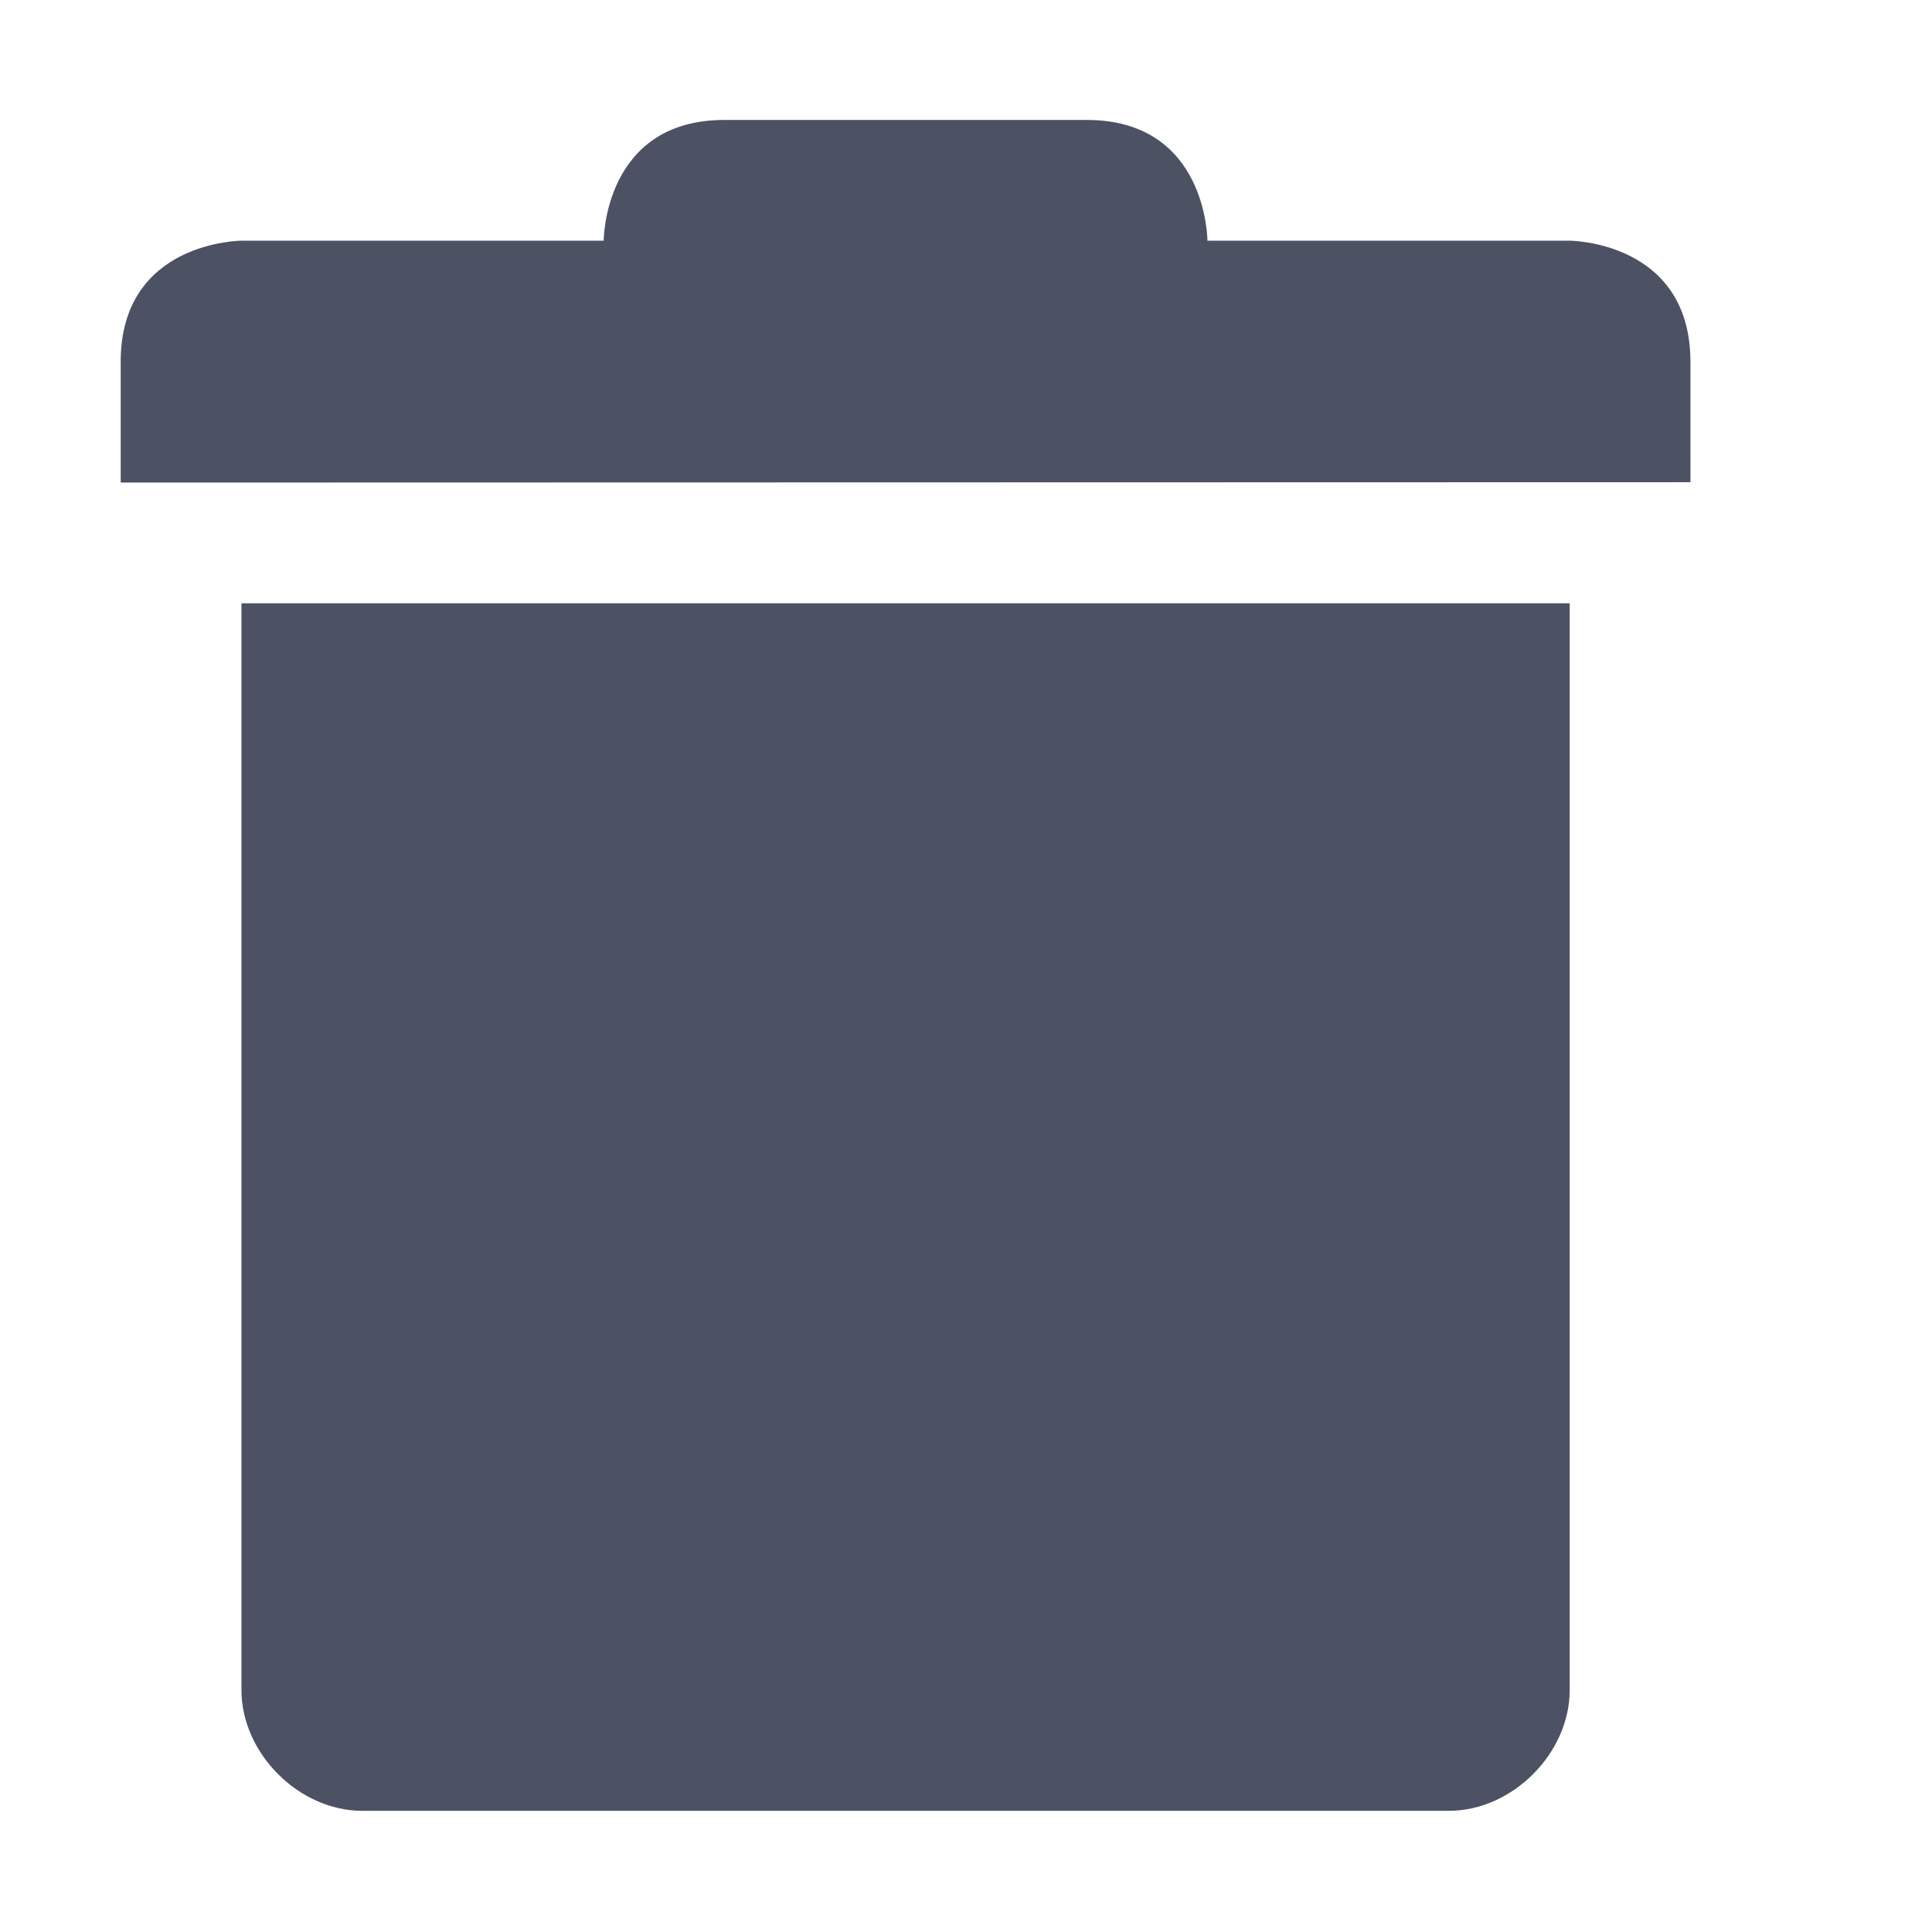
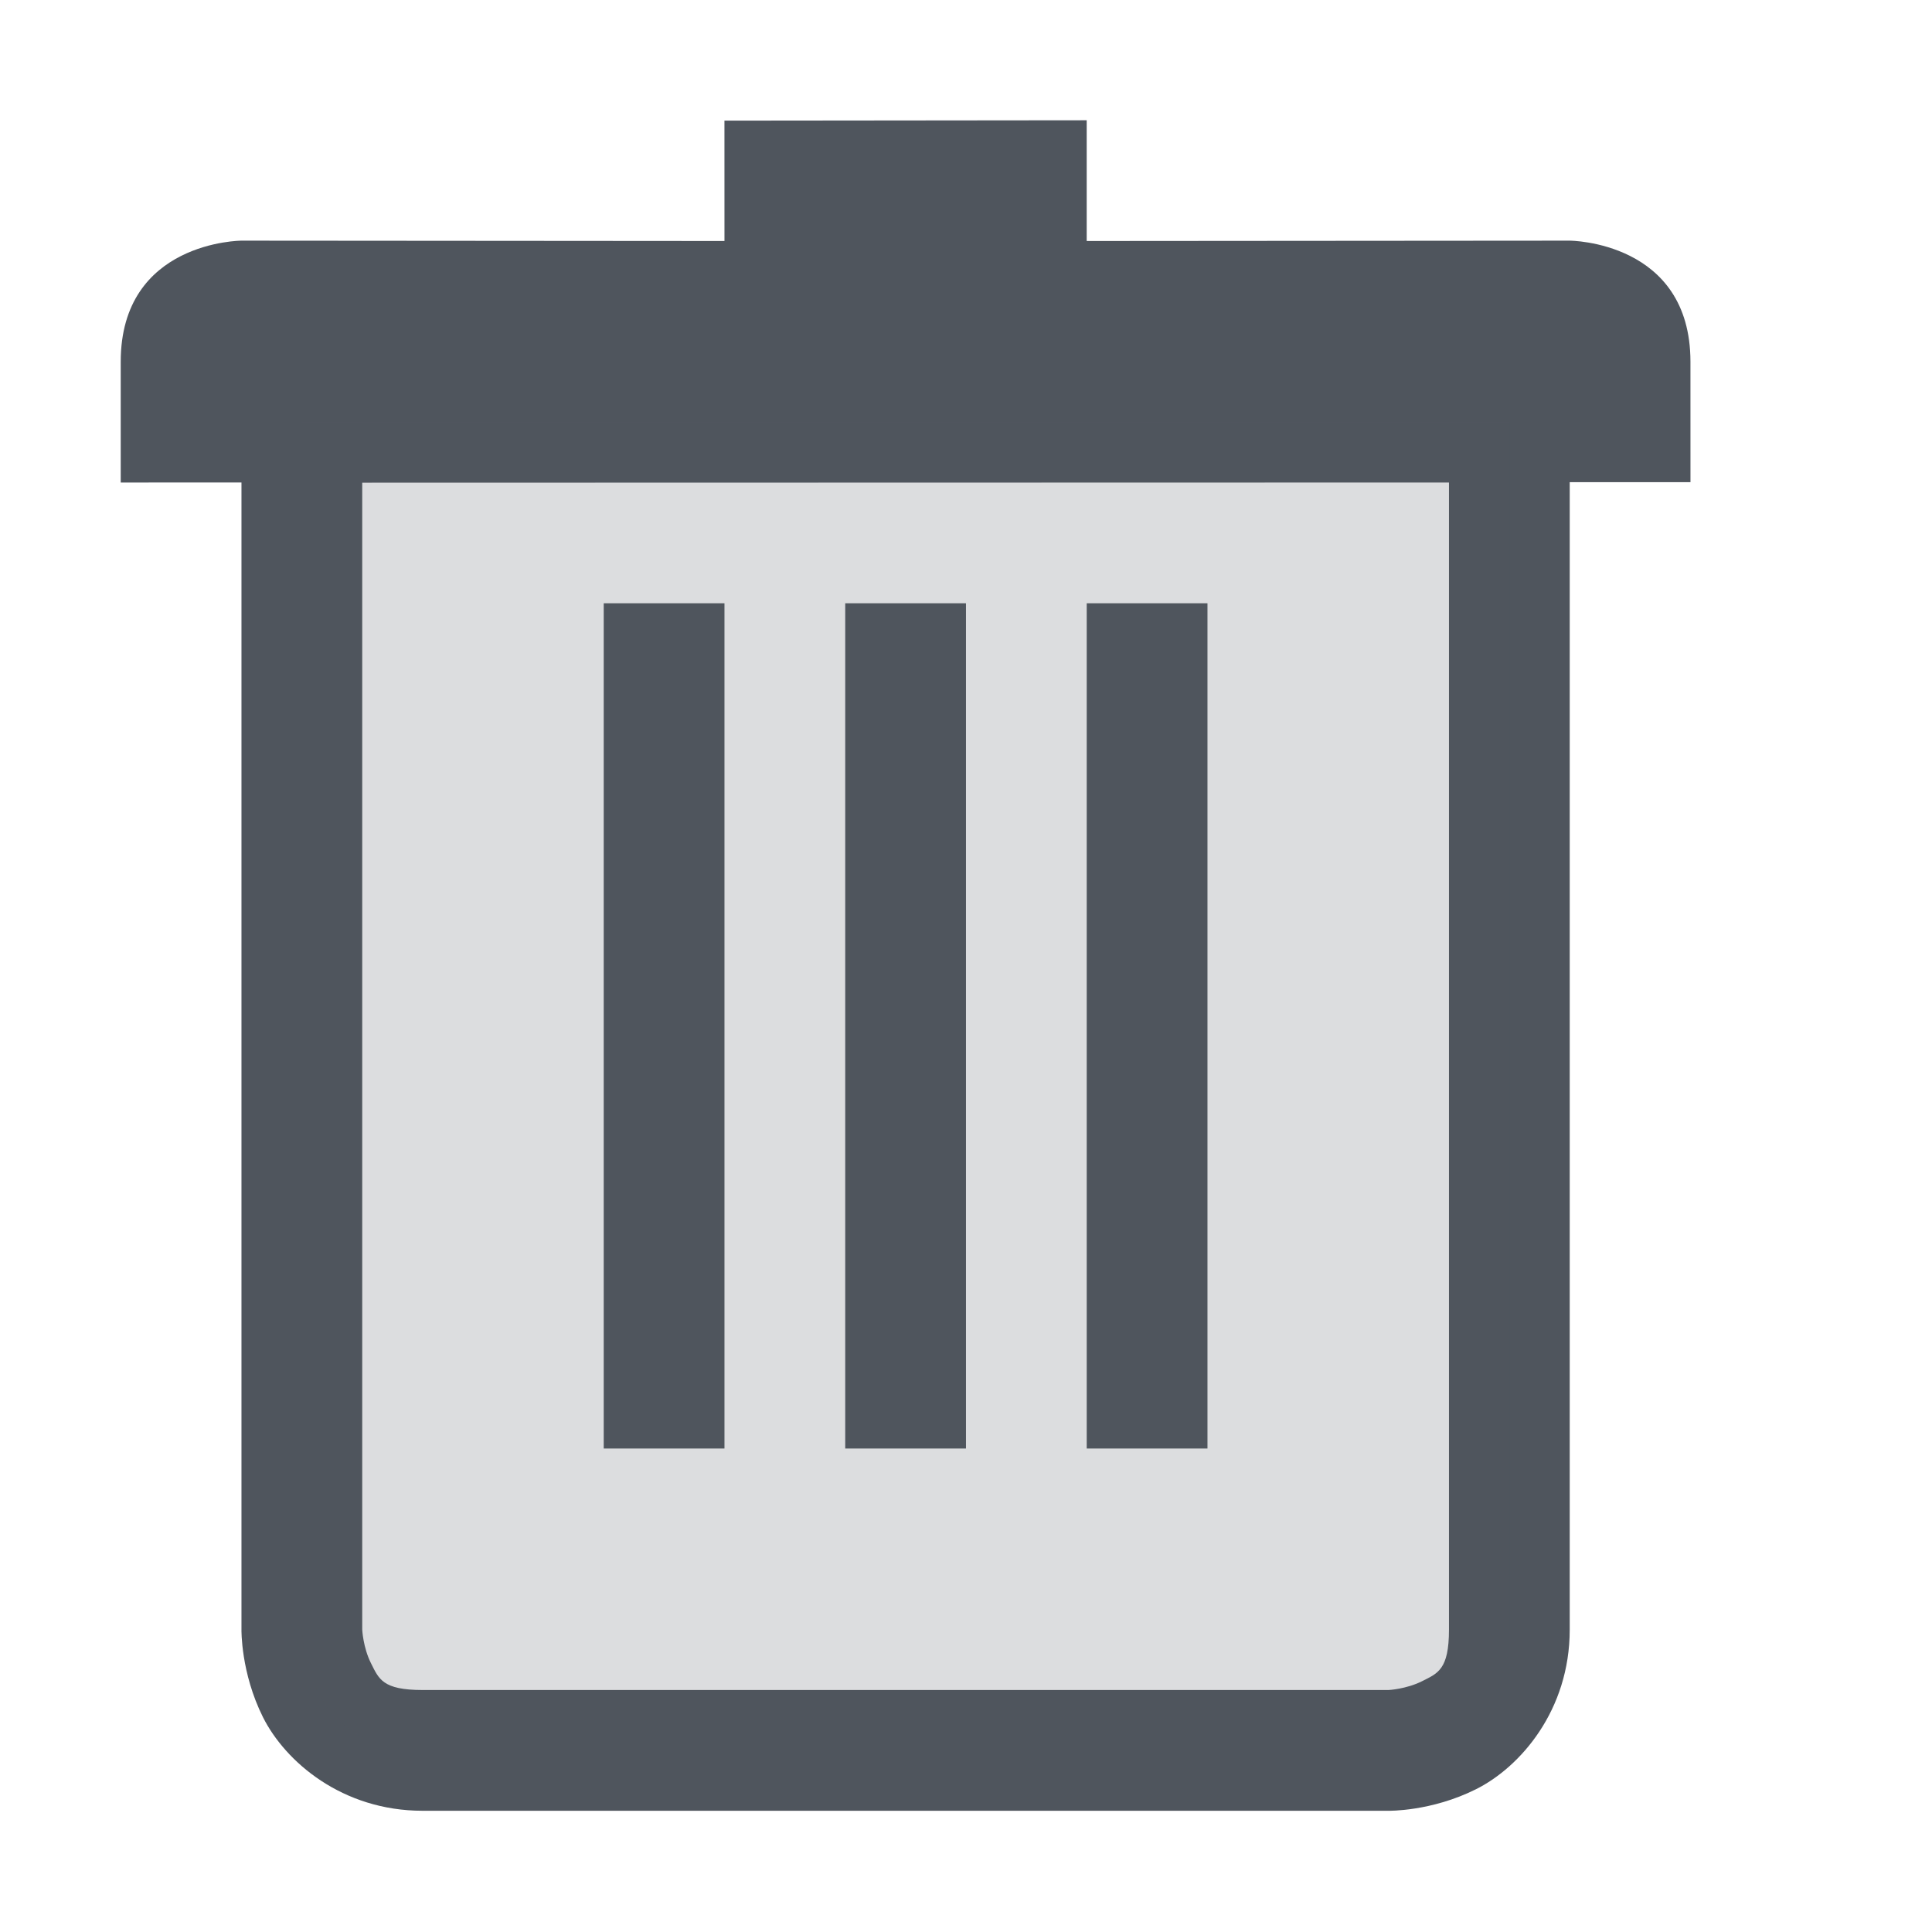
<svg xmlns="http://www.w3.org/2000/svg" xmlns:ns1="http://www.openswatchbook.org/uri/2009/osb" height="16" id="svg7384" style="enable-background:new" version="1.1" width="16">
  <defs id="defs7386">
+     <linearGradient id="linearGradient6882" ns1:paint="solid">
+       <stop id="stop6884" offset="0" style="stop-color:#555555;stop-opacity:1;" />
+     </linearGradient>
    <linearGradient id="linearGradient5606" ns1:paint="solid">
      <stop id="stop5608" offset="0" style="stop-color:#000000;stop-opacity:1;" />
    </linearGradient>
    <filter id="filter7554" style="color-interpolation-filters:sRGB">
      <feBlend id="feBlend7556" in2="BackgroundImage" mode="darken" />
    </filter>
  </defs>
-   <g id="layer9" style="display:inline" transform="translate(-385.0004,18.99636)" />
-   <g id="layer10" style="display:inline;filter:url(#filter7554)" transform="translate(-385.0004,18.99636)" />
-   <g id="layer1" style="display:inline" transform="translate(-144.0002,-598.0036)" />
-   <g id="layer14" style="display:inline" transform="translate(-385.0004,18.99636)" />
-   <g id="layer15" style="display:inline" transform="translate(-385.0004,18.99636)" />
-   <g id="g71291" style="display:inline" transform="translate(-385.0004,18.99636)" />
-   <g id="layer2" style="display:inline" transform="translate(-144.0002,-448.0036)" />
-   <g id="g6058" style="display:inline" transform="translate(-144.0002,-448.0036)" />
-   <g id="layer12" style="display:inline" transform="translate(-385.0004,18.99636)">
-     <path d="m 387,-14 0,9 c 5e-5,0.524 0.476,1 1,1 l 8,0 1,0 c 0.524,-5e-5 1,-0.476 1,-1 l 0,-9 z" id="path8476-3" style="color:#000000;font-style:normal;font-variant:normal;font-weight:normal;font-stretch:normal;font-size:medium;line-height:normal;font-family:Sans;-inkscape-font-specification:Sans;text-indent:0;text-align:start;text-decoration:none;text-decoration-line:none;letter-spacing:normal;word-spacing:normal;text-transform:none;direction:ltr;block-progression:tb;writing-mode:lr-tb;baseline-shift:baseline;text-anchor:start;display:inline;overflow:visible;visibility:visible;fill:#4c5263;fill-opacity:1;stroke:none;stroke-width:2;marker:none;enable-background:accumulate" />
-     <path d="m 386,-16 0,1 13,-0.003 -2e-4,-0.997 c 0,-1 -1,-1.003 -1,-1.003 l -3,0 c 0,0 0,-1 -1,-1 l -3,0 c -1,0 -1,1 -1,1 l -3,0 c 0,0 -1,0.003 -1,1.003 z" id="path8478-1" style="color:#000000;font-style:normal;font-variant:normal;font-weight:normal;font-stretch:normal;font-size:medium;line-height:normal;font-family:Sans;-inkscape-font-specification:Sans;text-indent:0;text-align:start;text-decoration:none;text-decoration-line:none;letter-spacing:normal;word-spacing:normal;text-transform:none;direction:ltr;block-progression:tb;writing-mode:lr-tb;baseline-shift:baseline;text-anchor:start;display:inline;overflow:visible;visibility:visible;fill:#4c5263;fill-opacity:1;stroke:none;stroke-width:2;marker:none;enable-background:accumulate" />
+   <g id="layer9" style="display:inline" transform="translate(-477.0002,-45)" />
+   <g id="layer10" style="display:inline;filter:url(#filter7554)" transform="translate(-477.0002,-45)" />
+   <g id="layer1" style="display:inline" transform="translate(-236,-662)" />
+   <g id="layer14" style="display:inline" transform="translate(-477.0002,-45)" />
+   <g id="layer15" style="display:inline" transform="translate(-477.0002,-45)" />
+   <g id="g71291" style="display:inline" transform="translate(-477.0002,-45)" />
+   <g id="layer2" style="display:inline" transform="translate(-236,-512)" />
+   <g id="layer12" style="display:inline" transform="translate(-477.0002,-45)">
+     <path d="m 478,47.996 v 1 l 13,-0.003 -2e-4,-0.997 c 0,-1 -1,-1.003 -1,-1.003 l -4,0.003 v -1 l -3,0.003 2e-4,0.997 -4,-0.003 c 0,0 -1,0.003 -1,1.003 z" id="path8478-2" style="color:#000000;font-style:normal;font-variant:normal;font-weight:normal;font-stretch:normal;font-size:medium;line-height:normal;font-family:Sans;-inkscape-font-specification:Sans;text-indent:0;text-align:start;text-decoration:none;text-decoration-line:none;letter-spacing:normal;word-spacing:normal;text-transform:none;writing-mode:lr-tb;direction:ltr;baseline-shift:baseline;text-anchor:start;display:inline;overflow:visible;visibility:visible;fill:#4f555d;fill-opacity:1;stroke:none;stroke-width:2;marker:none;enable-background:accumulate" />
+     <rect height="7" id="rect6957-0" style="opacity:1;fill:#4f555d;fill-opacity:1;stroke:none;stroke-width:2;stroke-linecap:round;stroke-linejoin:round;stroke-miterlimit:4;stroke-dasharray:none;stroke-dashoffset:0;stroke-opacity:1" width="1" x="482" y="49.996" />
+     <rect height="7" id="rect6959-6" style="opacity:1;fill:#4f555d;fill-opacity:1;stroke:none;stroke-width:2;stroke-linecap:round;stroke-linejoin:round;stroke-miterlimit:4;stroke-dasharray:none;stroke-dashoffset:0;stroke-opacity:1" width="1" x="484" y="49.996" />
+     <rect height="7" id="rect6961-1" style="opacity:1;fill:#4f555d;fill-opacity:1;stroke:none;stroke-width:2;stroke-linecap:round;stroke-linejoin:round;stroke-miterlimit:4;stroke-dasharray:none;stroke-dashoffset:0;stroke-opacity:1" width="1" x="486" y="49.996" />
+     <path d="m 479,47.996 v 0.5 10 c 0,0 -0.007,0.355 0.178,0.725 0.185,0.369 0.656,0.775 1.322,0.775 h 8 c 0,0 0.353,0.007 0.723,-0.178 C 489.592,59.634 490,59.163 490,58.496 v -10.5 z m 1,1 h 9 v 9.5 c 0,0.333 -0.094,0.362 -0.225,0.428 -0.131,0.065 -0.275,0.072 -0.275,0.072 h -8 c -0.333,0 -0.362,-0.092 -0.428,-0.223 C 480.007,58.643 480,58.496 480,58.496 Z" id="path6963-5" style="color:#000000;font-style:normal;font-variant:normal;font-weight:normal;font-stretch:normal;font-size:medium;line-height:normal;font-family:sans-serif;font-variant-ligatures:normal;font-variant-position:normal;font-variant-caps:normal;font-variant-numeric:normal;font-variant-alternates:normal;font-feature-settings:normal;text-indent:0;text-align:start;text-decoration:none;text-decoration-line:none;text-decoration-style:solid;text-decoration-color:#000000;letter-spacing:normal;word-spacing:normal;text-transform:none;writing-mode:lr-tb;direction:ltr;text-orientation:mixed;dominant-baseline:auto;baseline-shift:baseline;text-anchor:start;white-space:normal;shape-padding:0;clip-rule:nonzero;display:inline;overflow:visible;visibility:visible;opacity:1;isolation:auto;mix-blend-mode:normal;color-interpolation:sRGB;color-interpolation-filters:linearRGB;solid-color:#000000;solid-opacity:1;vector-effect:none;fill:#4f555d;fill-opacity:1;fill-rule:evenodd;stroke:none;stroke-width:1px;stroke-linecap:butt;stroke-linejoin:miter;stroke-miterlimit:4;stroke-dasharray:none;stroke-dashoffset:0;stroke-opacity:1;color-rendering:auto;image-rendering:auto;shape-rendering:auto;text-rendering:auto;enable-background:accumulate" />
+     <path d="m 479.5,48.496 v 10 c 0,0 0,1 1,1 h 8 c 0,0 1,0 1,-1 v -10 z" id="path6965-5" style="opacity:0.2;fill:#4f555d;fill-opacity:1;fill-rule:evenodd;stroke:none;stroke-width:1px;stroke-linecap:butt;stroke-linejoin:miter;stroke-opacity:1" />
  </g>
+   <g id="layer3" transform="translate(-236,-772)" />
</svg>
